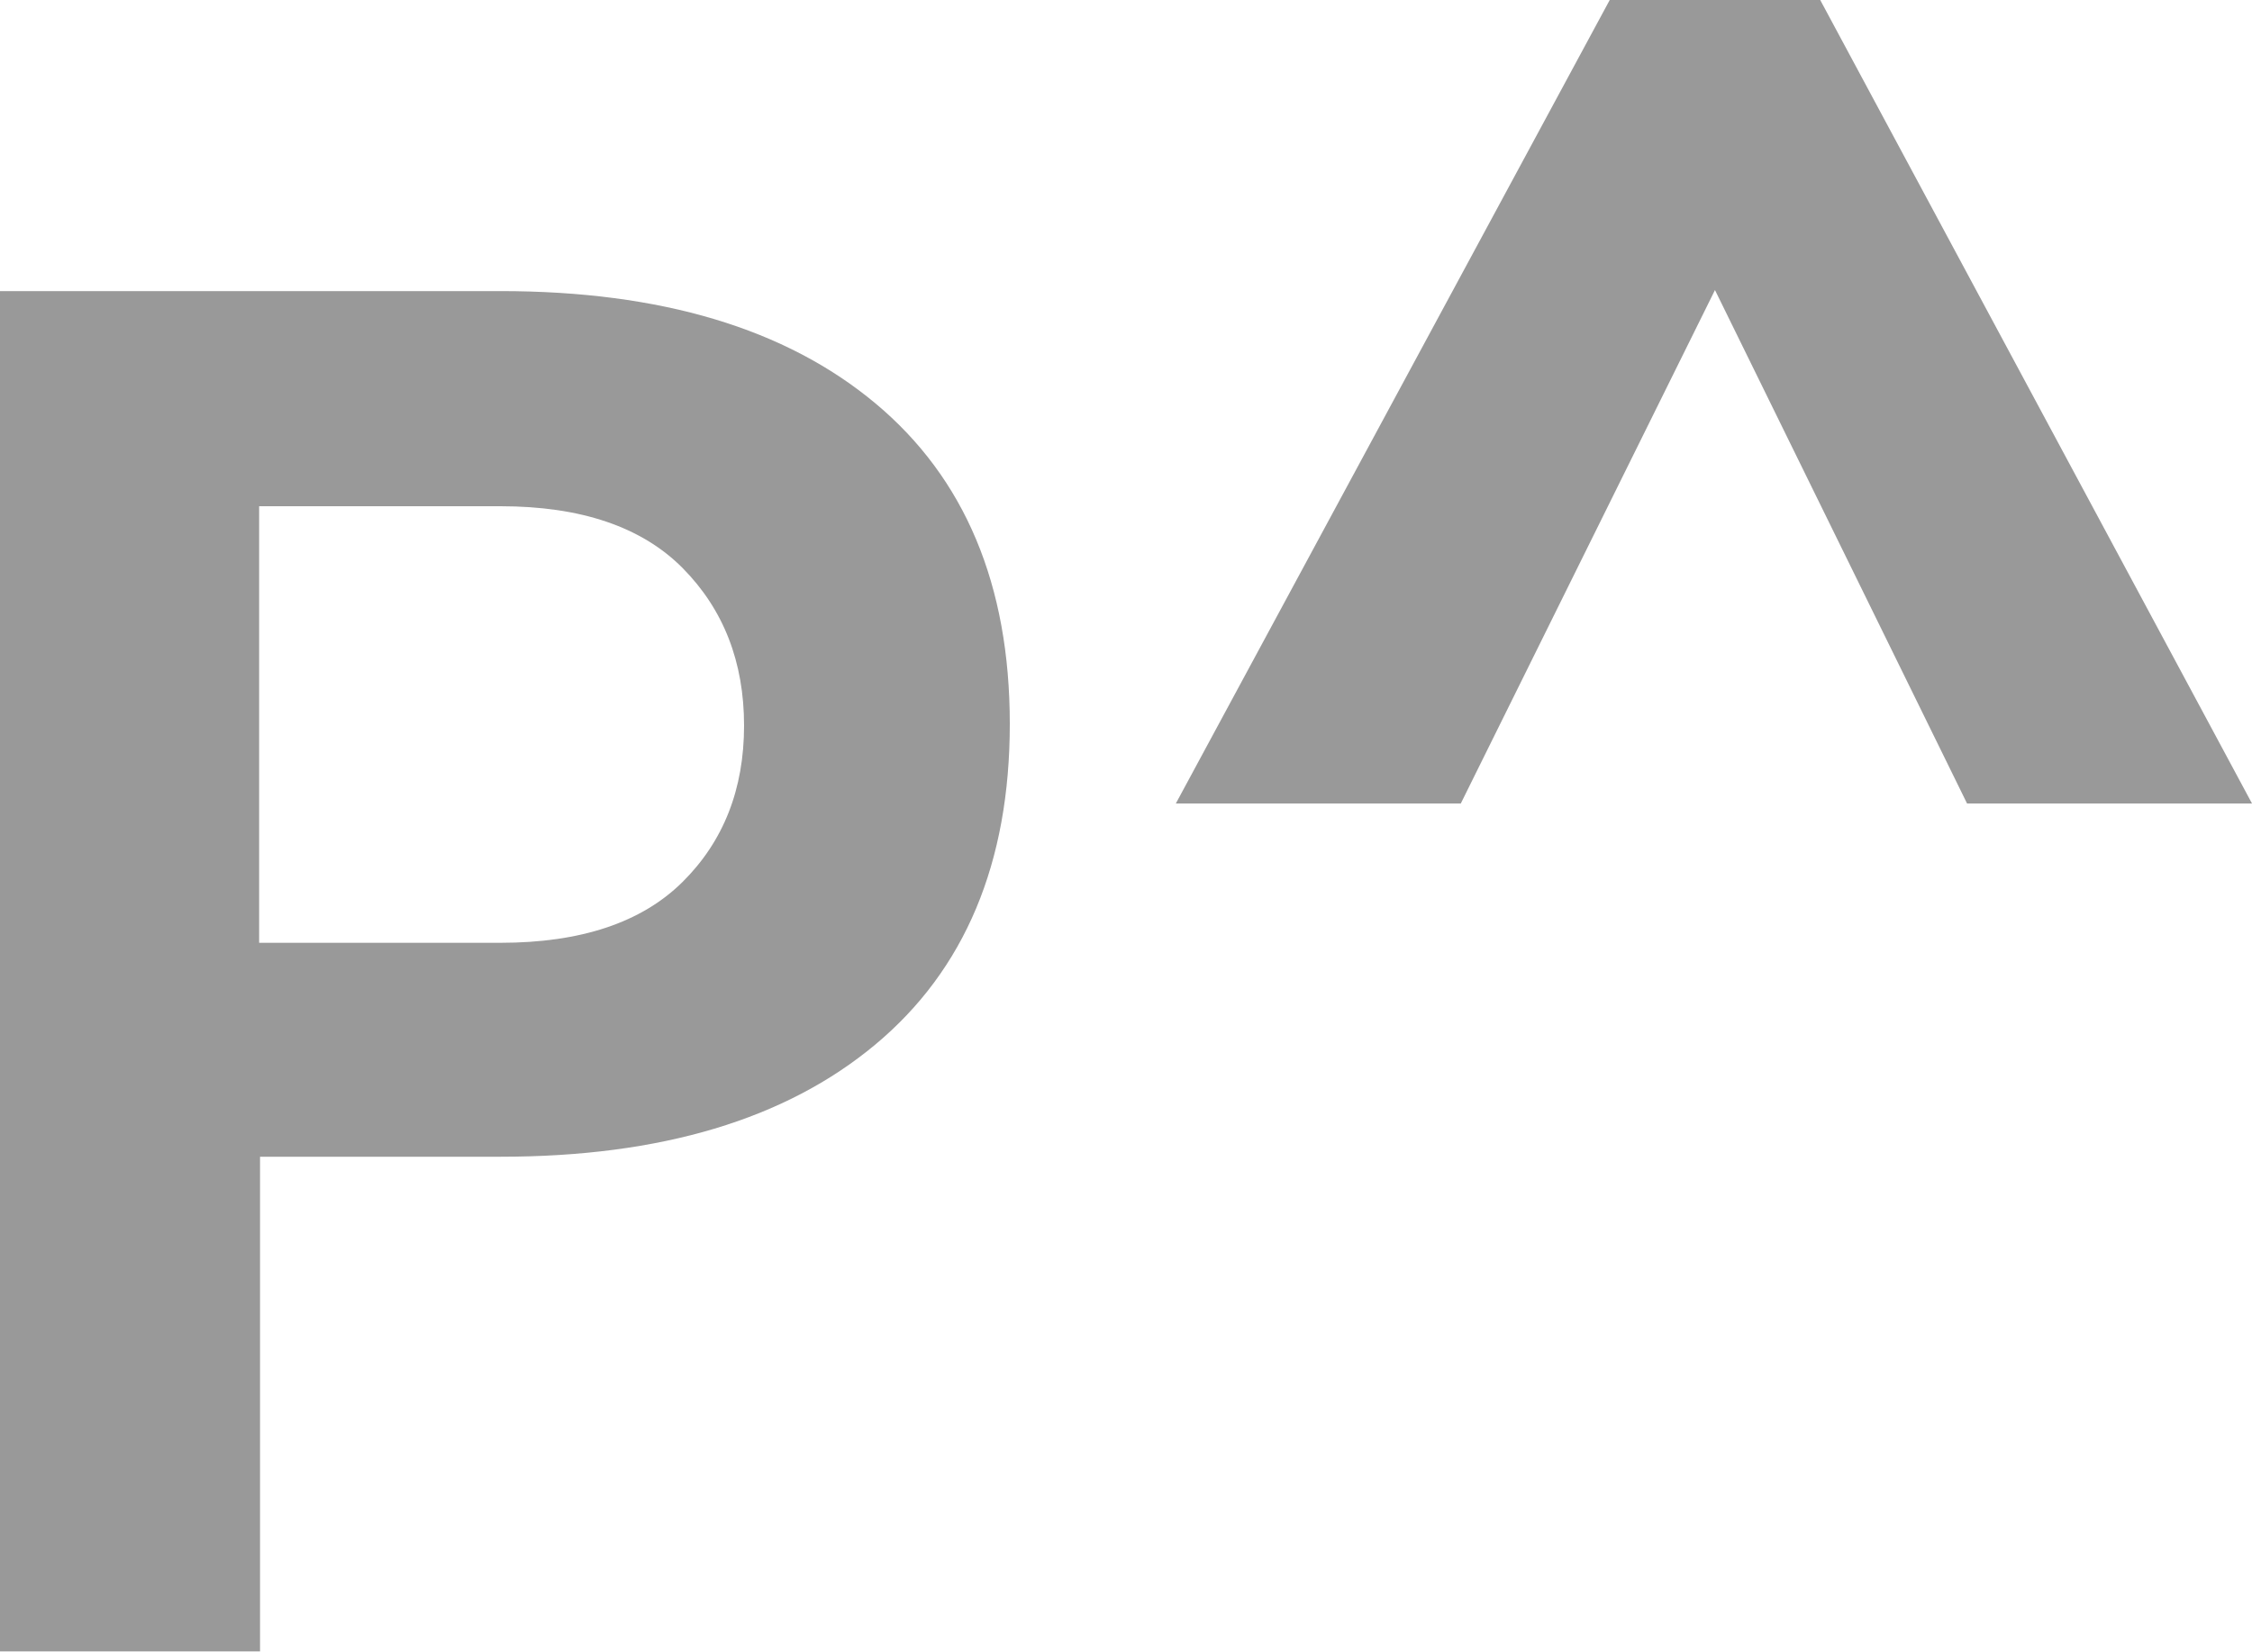
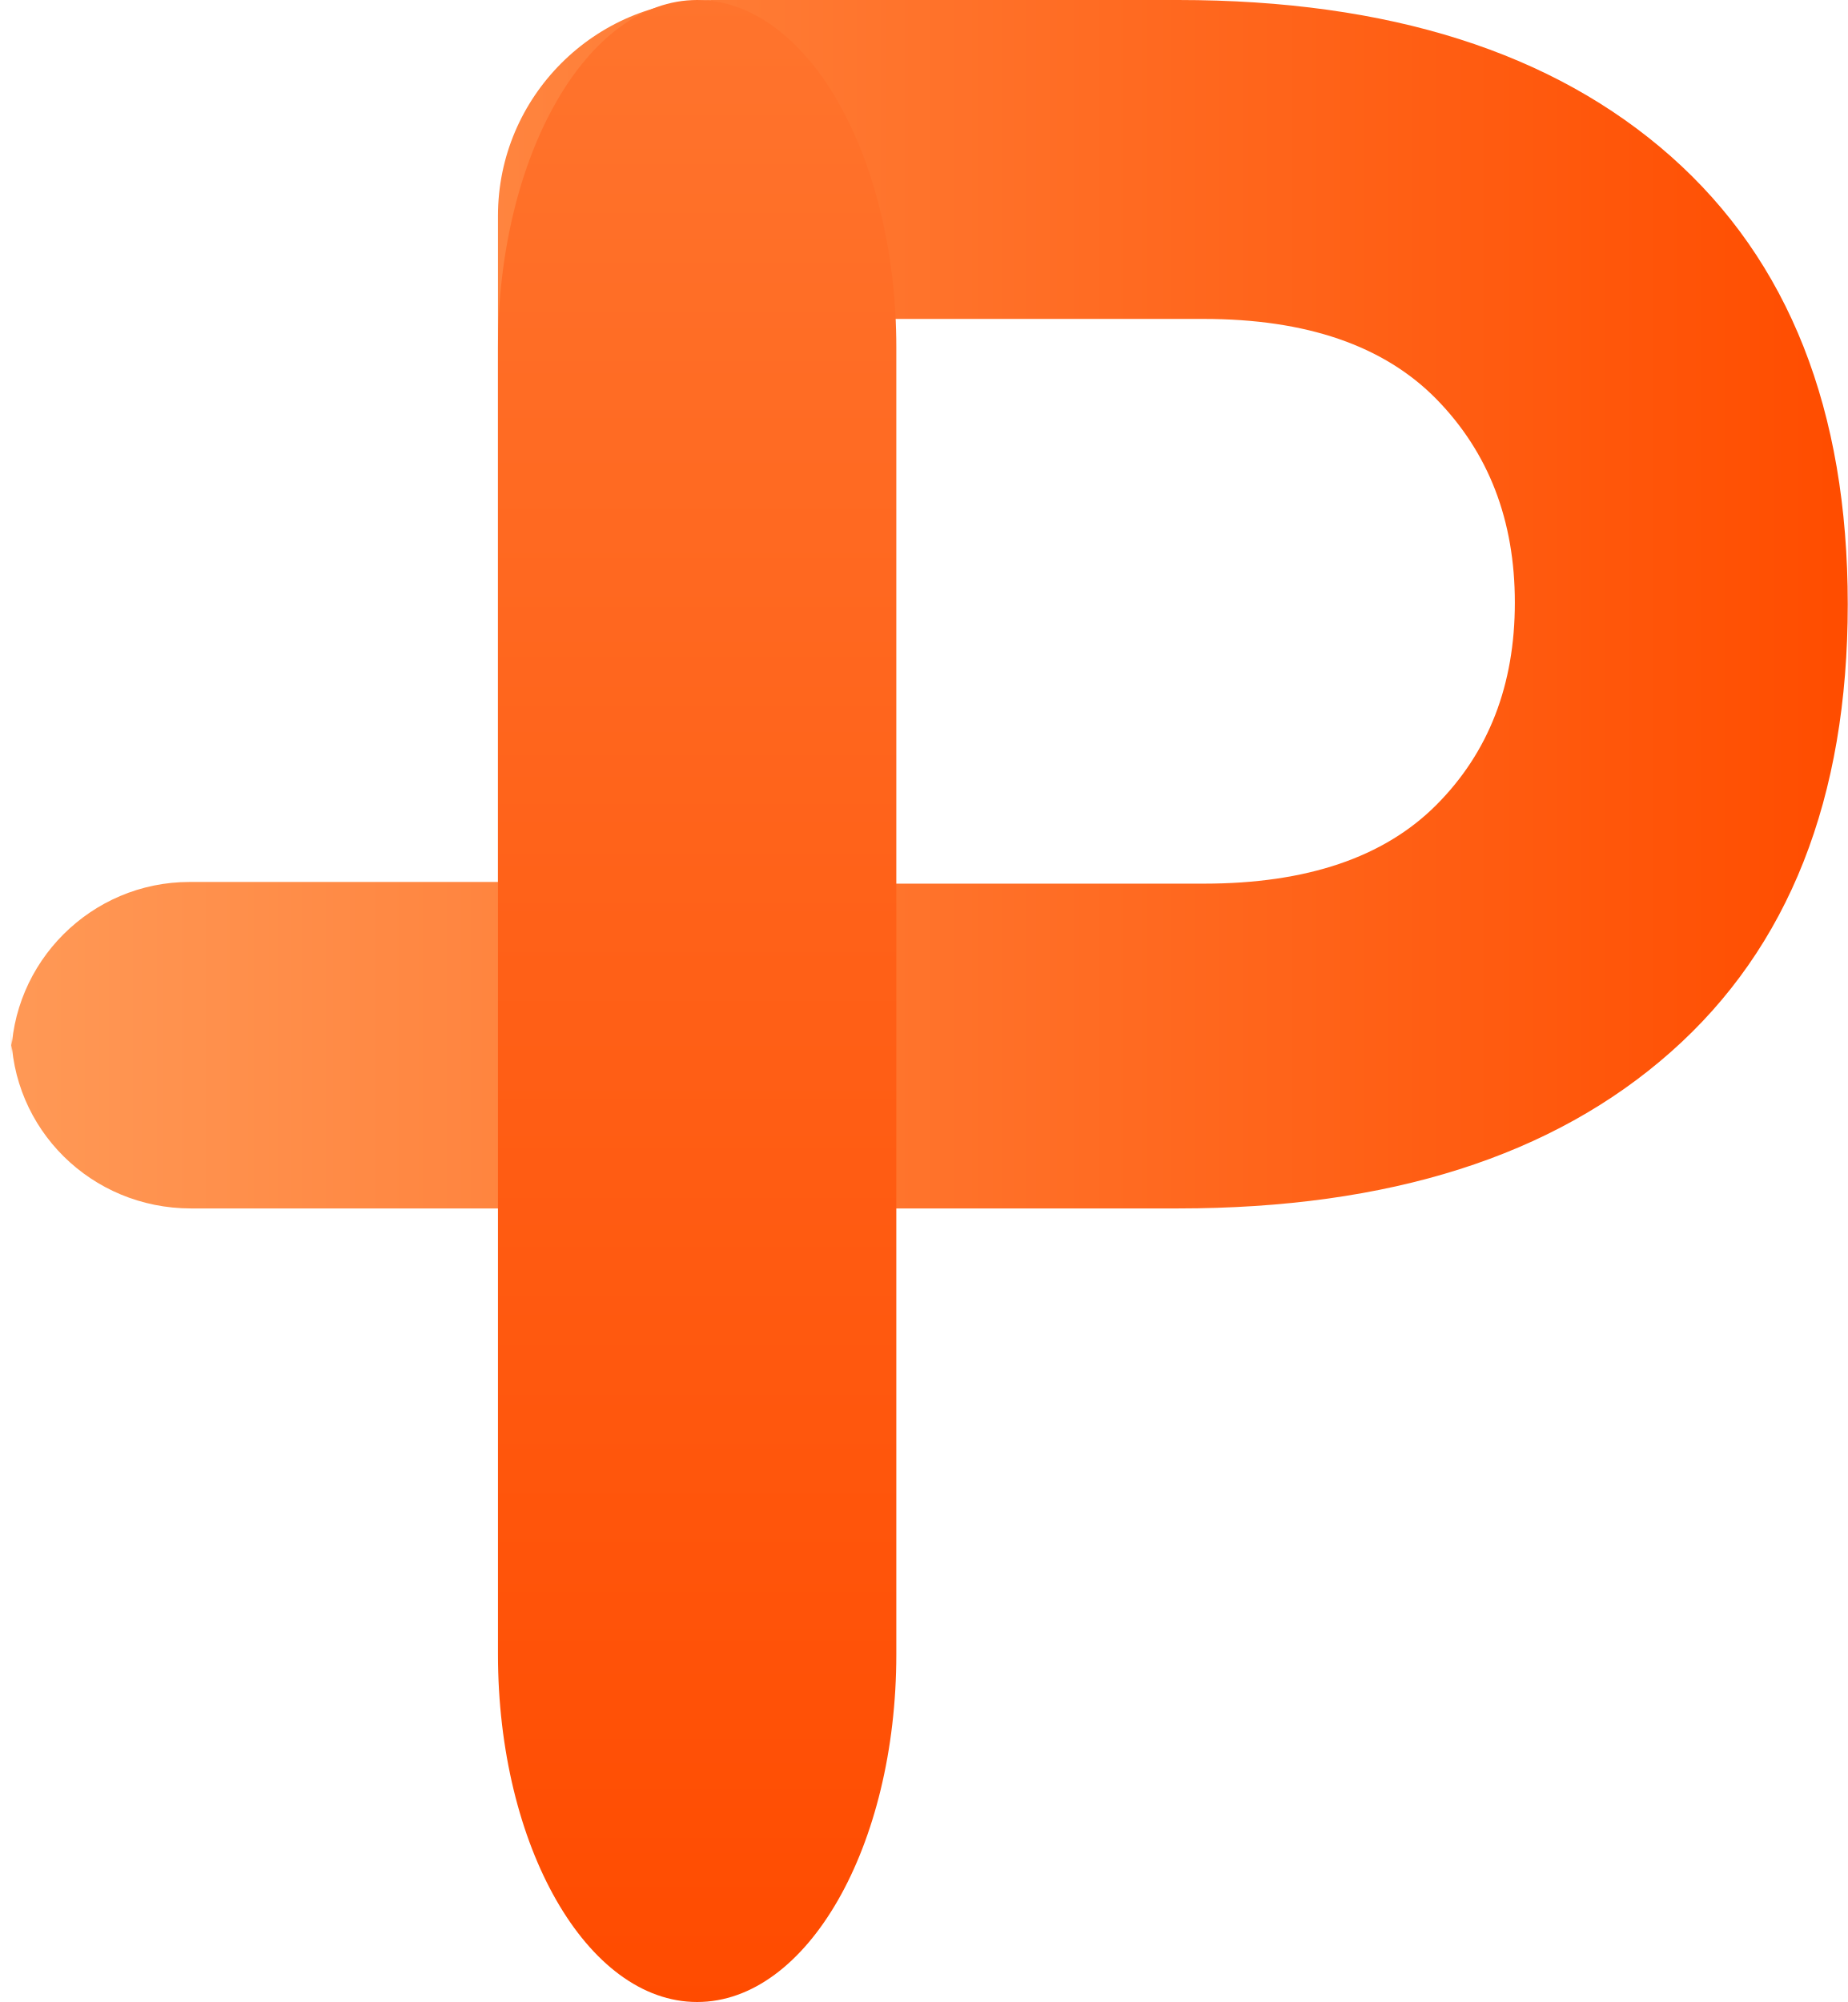
- <svg xmlns="http://www.w3.org/2000/svg" width="15px" height="11px" viewBox="0 0 15 11" version="1.1">
-   <defs />
-   <g id="Internal" stroke="none" stroke-width="1" fill="none" fill-rule="evenodd">
-     <g id="Article-10" transform="translate(-400, -78)" fill="#999999">
-       <g id="Group" transform="translate(400, 75)">
-         <g id="header">
-           <g id="logo" transform="translate(0, 3)">
-             <path d="M7.832,5.352 L10.722,0 L12.124,0 L15,5.352 L13.102,5.352 L11.423,1.932 L9.73,5.352 L7.832,5.352 Z" id="^" />
-             <path d="M5.83,2.686 C6.427,3.184 6.726,3.896 6.726,4.822 C6.726,5.748 6.427,6.46 5.83,6.958 C5.233,7.456 4.401,7.705 3.334,7.705 L1.732,7.705 L1.732,11 L0,11 L0,1.939 L3.334,1.939 C4.401,1.939 5.233,2.188 5.83,2.686 L5.83,2.686 Z M3.333,6.28 C3.869,6.28 4.274,6.145 4.547,5.874 C4.819,5.604 4.956,5.257 4.956,4.833 C4.956,4.409 4.819,4.059 4.547,3.784 C4.274,3.509 3.869,3.372 3.333,3.372 L1.726,3.372 L1.726,6.28 L3.333,6.28 Z" id="P" />
+ <svg xmlns="http://www.w3.org/2000/svg" width="12px" height="13px" viewBox="0 0 12 13" version="1.1">
+   <defs>
+     <linearGradient x1="0%" y1="32.603%" x2="100%" y2="32.603%" id="linearGradient-1">
+       <stop stop-color="#FF9855" offset="0%" />
+       <stop stop-color="#FF4D00" offset="100%" />
+     </linearGradient>
+     <linearGradient x1="50%" y1="0%" x2="50%" y2="100%" id="linearGradient-2">
+       <stop stop-color="#FF742D" offset="0%" />
+       <stop stop-color="#FF4B00" offset="100%" />
+     </linearGradient>
+   </defs>
+   <g id="Page-1" stroke="none" stroke-width="1" fill="none" fill-rule="evenodd">
+     <g id="Home" transform="translate(-363, -102)">
+       <g id="sidebar-+-header" transform="translate(275, 100)">
+         <g id="header" transform="translate(41, 0)">
+           <g id="version-+-logo">
+             <g id="logo" transform="translate(47, 2)">
+               <path d="M12,3.924 C12,5.184 11.617,6.153 10.852,6.83 C10.087,7.508 9.02,7.847 7.651,7.847 L1.24,7.847 C0.595,7.847 0.072,7.334 0.072,6.688 L0.072,6.886 C0.072,6.246 0.594,5.727 1.231,5.727 L3.234,5.727 L3.234,1.401 C3.234,0.627 3.866,0 4.631,0 L7.651,0 C9.02,0 10.087,0.339 10.852,1.016 C11.617,1.694 12,2.663 12,3.924 Z M7.817,5.738 C8.485,5.738 8.988,5.568 9.328,5.227 C9.668,4.886 9.838,4.448 9.838,3.913 C9.838,3.379 9.668,2.938 9.328,2.591 C8.988,2.245 8.485,2.071 7.817,2.071 L5.814,2.071 L5.814,5.738 L7.817,5.738 Z" id="P" fill="url(#linearGradient-1)" />
+               <rect id="Rectangle" fill="url(#linearGradient-2)" x="3.234" y="0" width="2.587" height="13" rx="2.257" />
+             </g>
          </g>
        </g>
      </g>
    </g>
  </g>
</svg>
